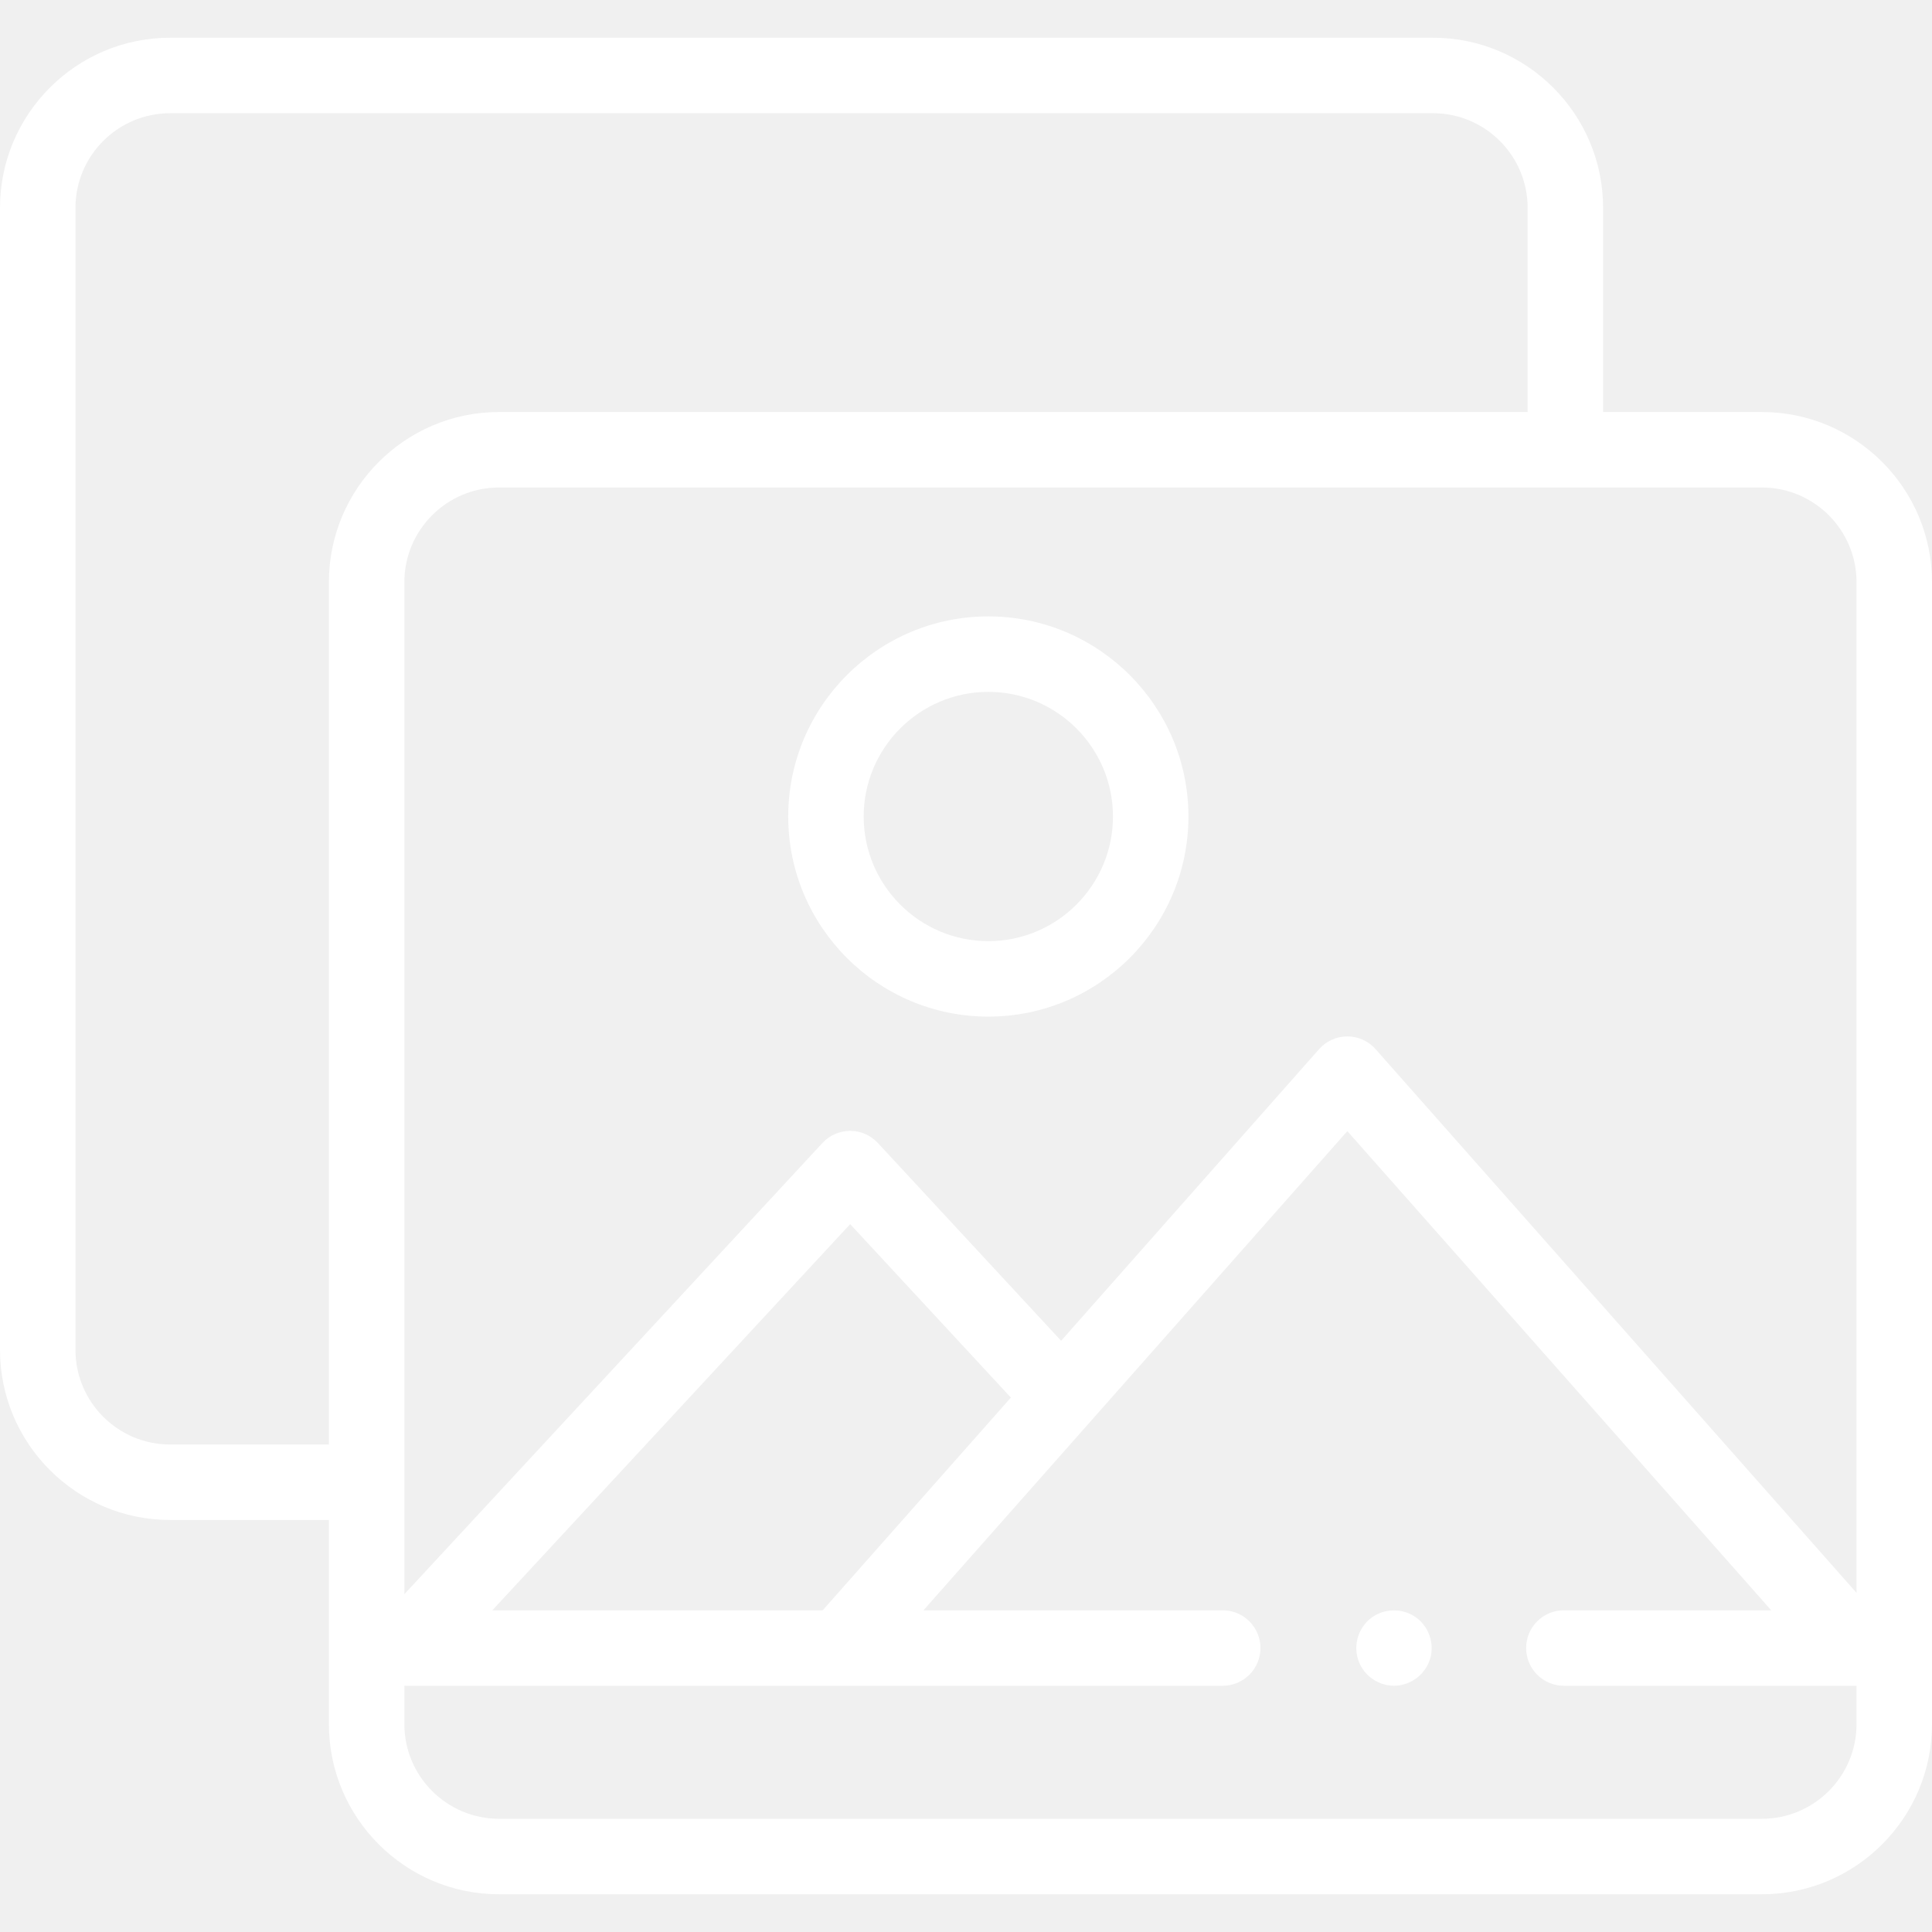
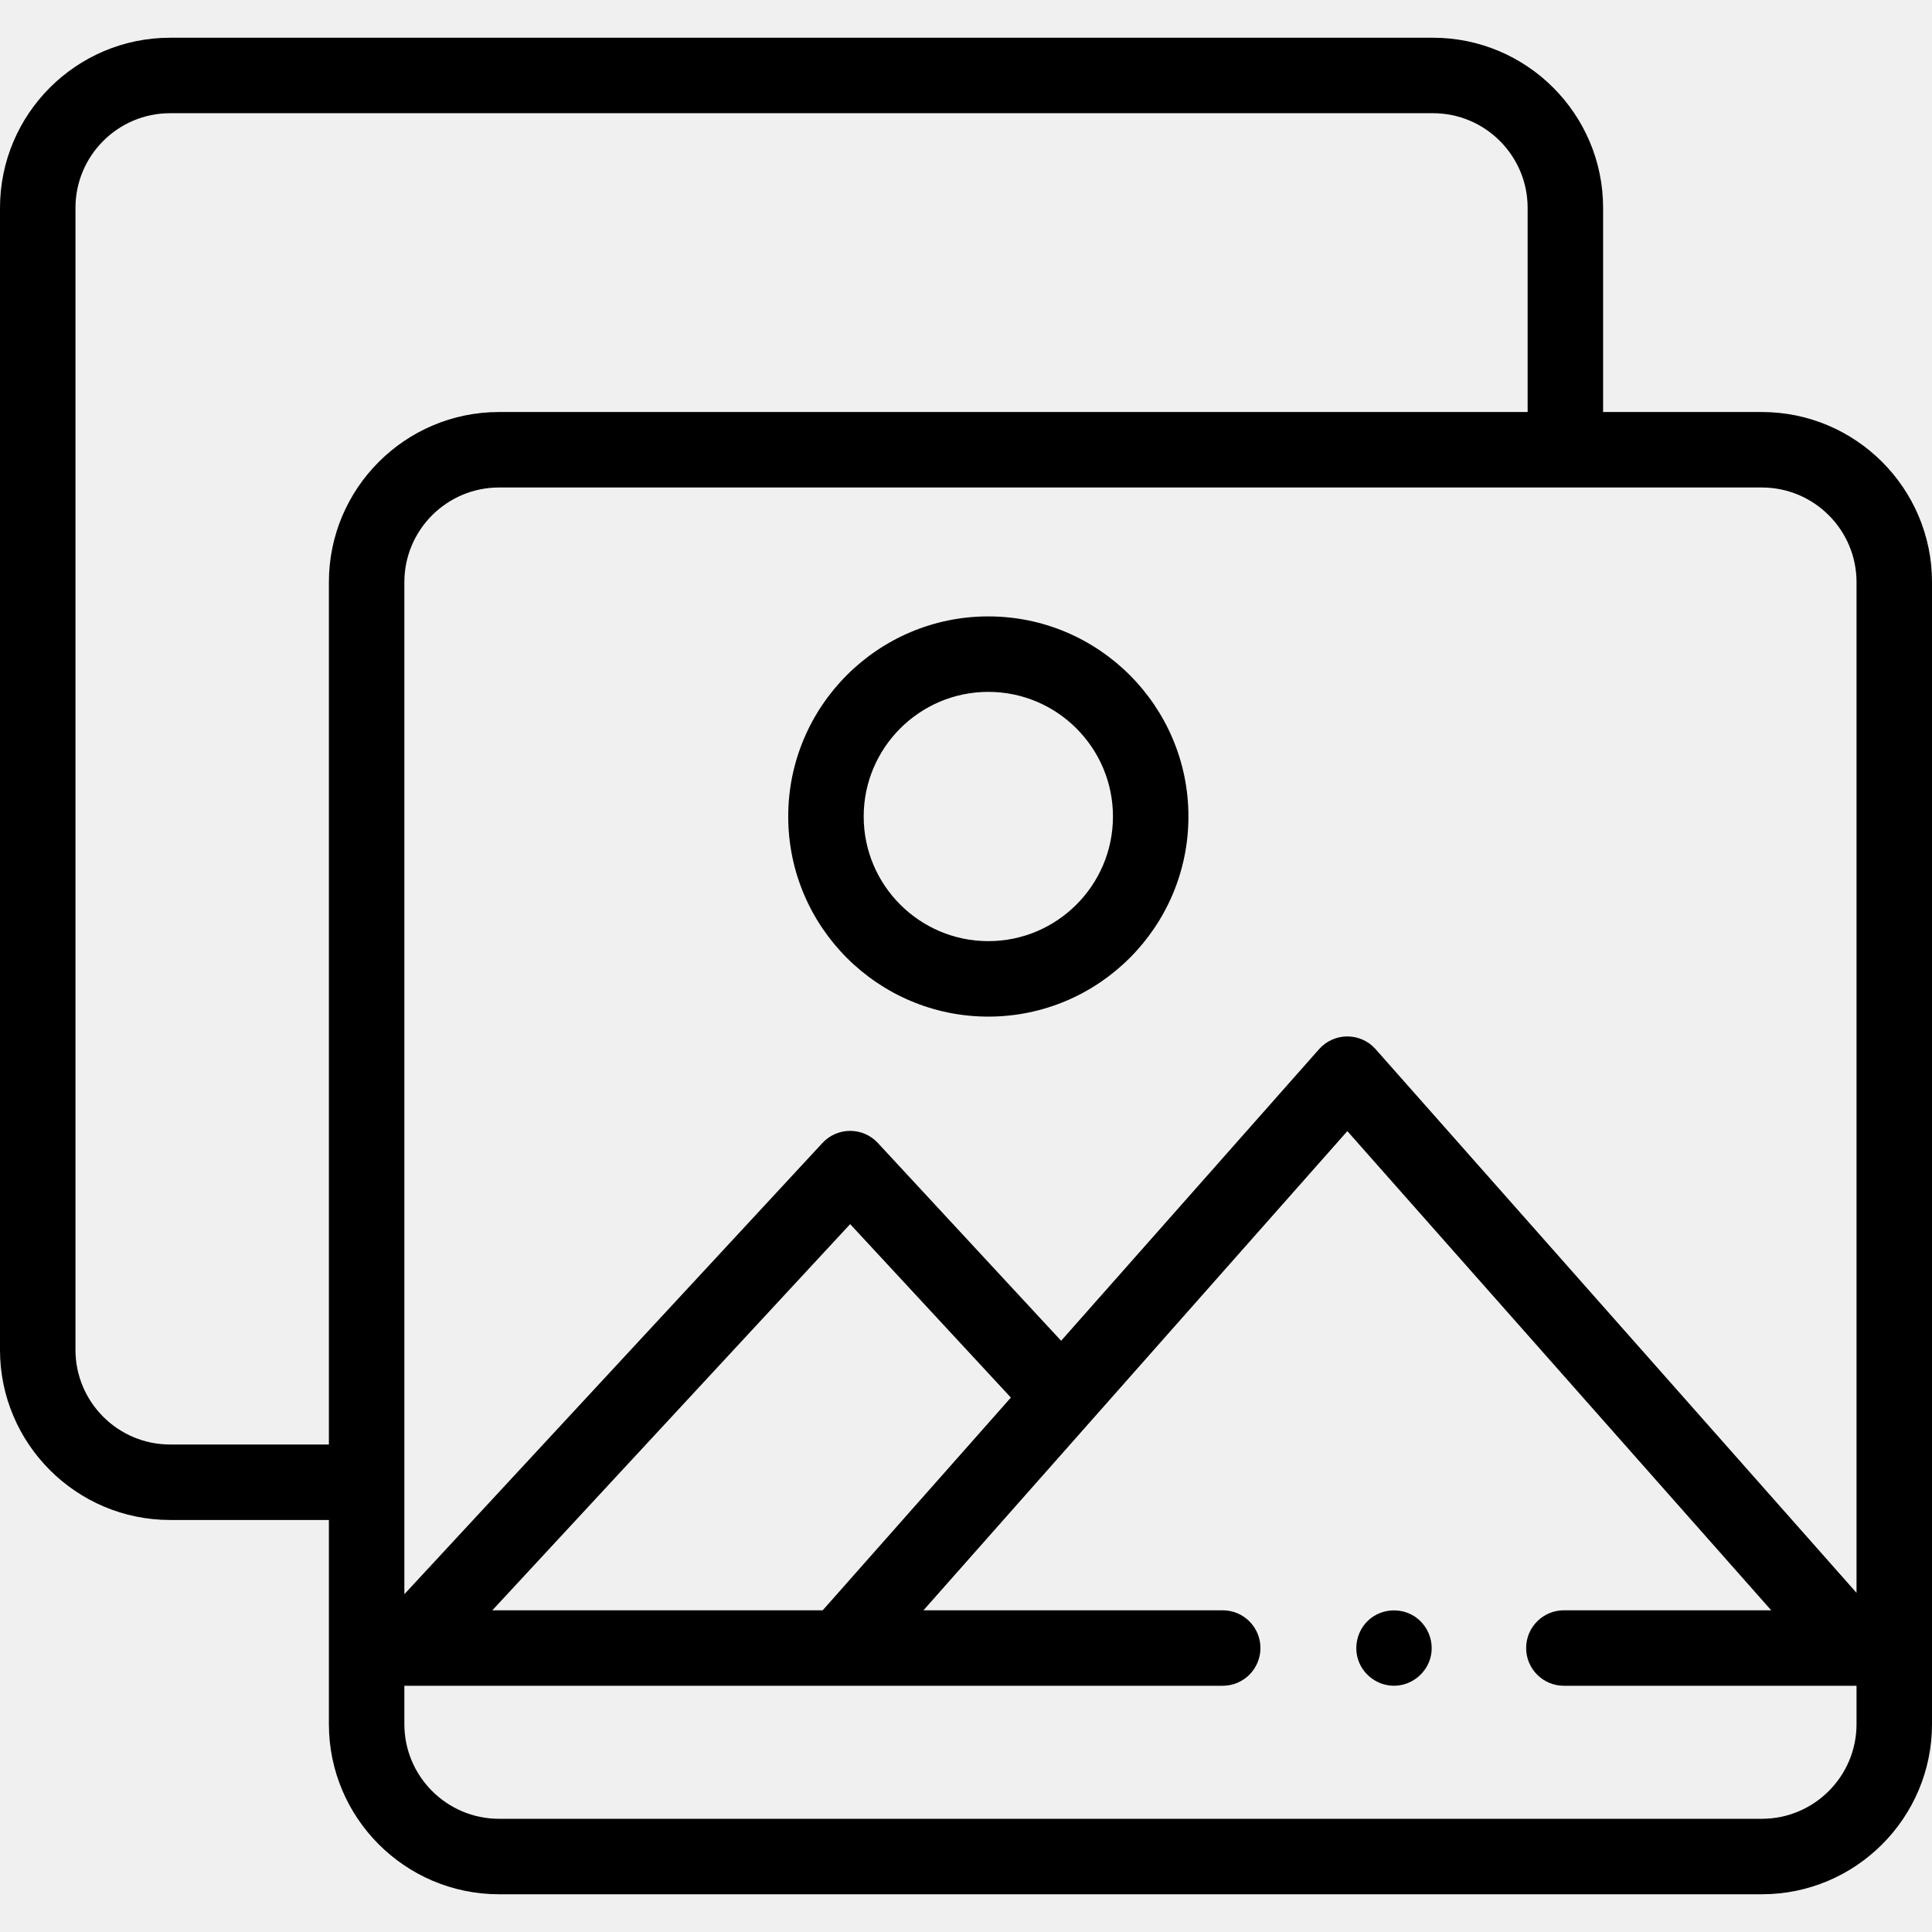
- <svg xmlns="http://www.w3.org/2000/svg" id="Capa_1" fill="#fff" height="512" viewBox="0 0 512 512" width="512">
+ <svg xmlns="http://www.w3.org/2000/svg" id="Capa_1" height="512" viewBox="0 0 512 512" width="512">
  <g>
    <g>
      <path d="m466.916 109.19h-42.077v-54.107c0-24.859-20.225-45.083-45.084-45.083h-334.671c-24.859 0-45.084 20.225-45.084 45.083v302.643c0 24.859 20.225 45.083 45.084 45.083h42.077v54.106c0 24.859 20.225 45.084 45.084 45.084h334.671c24.859.001 45.084-20.224 45.084-45.083v-302.642c0-24.859-20.225-45.084-45.084-45.084zm0 20c13.831 0 25.084 11.252 25.084 25.083v267.847l-127.451-144.08c-1.898-2.146-4.625-3.375-7.49-3.375s-5.592 1.229-7.49 3.375l-68.36 77.279-48.574-52.424c-1.893-2.042-4.551-3.204-7.335-3.204s-5.442 1.161-7.335 3.203l-110.804 119.585v-268.205c0-13.831 11.253-25.083 25.084-25.083h334.671zm-199.024 241.183-49.865 56.371h-87.552l94.825-102.338zm-180.731-216.099v228.536h-42.077c-13.831 0-25.084-11.253-25.084-25.084v-302.643c0-13.831 11.253-25.083 25.084-25.083h334.671c13.831 0 25.084 11.252 25.084 25.083v54.107h-272.594c-24.859 0-45.084 20.225-45.084 45.084zm379.755 327.726h-334.671c-13.831 0-25.084-11.252-25.084-25.084v-10.18c.138.006.276.009.415.009h216.454c5.522 0 10-4.477 10-10s-4.478-10-10-10h-79.301l112.33-126.986 112.33 126.986h-54.946c-5.522 0-10 4.477-10 10s4.478 10 10 10h77.557v10.171c0 13.832-11.253 25.084-25.084 25.084z" />
      <g>
        <path d="m369.42 446.74c-4.174 0-7.985-2.681-9.402-6.604-1.378-3.815-.249-8.236 2.808-10.911 3.277-2.868 8.171-3.259 11.871-.97 3.518 2.176 5.36 6.477 4.51 10.525-.963 4.583-5.096 7.96-9.787 7.96z" />
      </g>
      <path d="m261.916 269.413c-29.241 0-53.03-23.789-53.03-53.03s23.789-53.03 53.03-53.03 53.03 23.789 53.03 53.03-23.789 53.03-53.03 53.03zm0-86.06c-18.213 0-33.03 14.817-33.03 33.03s14.817 33.03 33.03 33.03 33.03-14.817 33.03-33.03-14.817-33.03-33.03-33.03z" />
    </g>
  </g>
</svg>
